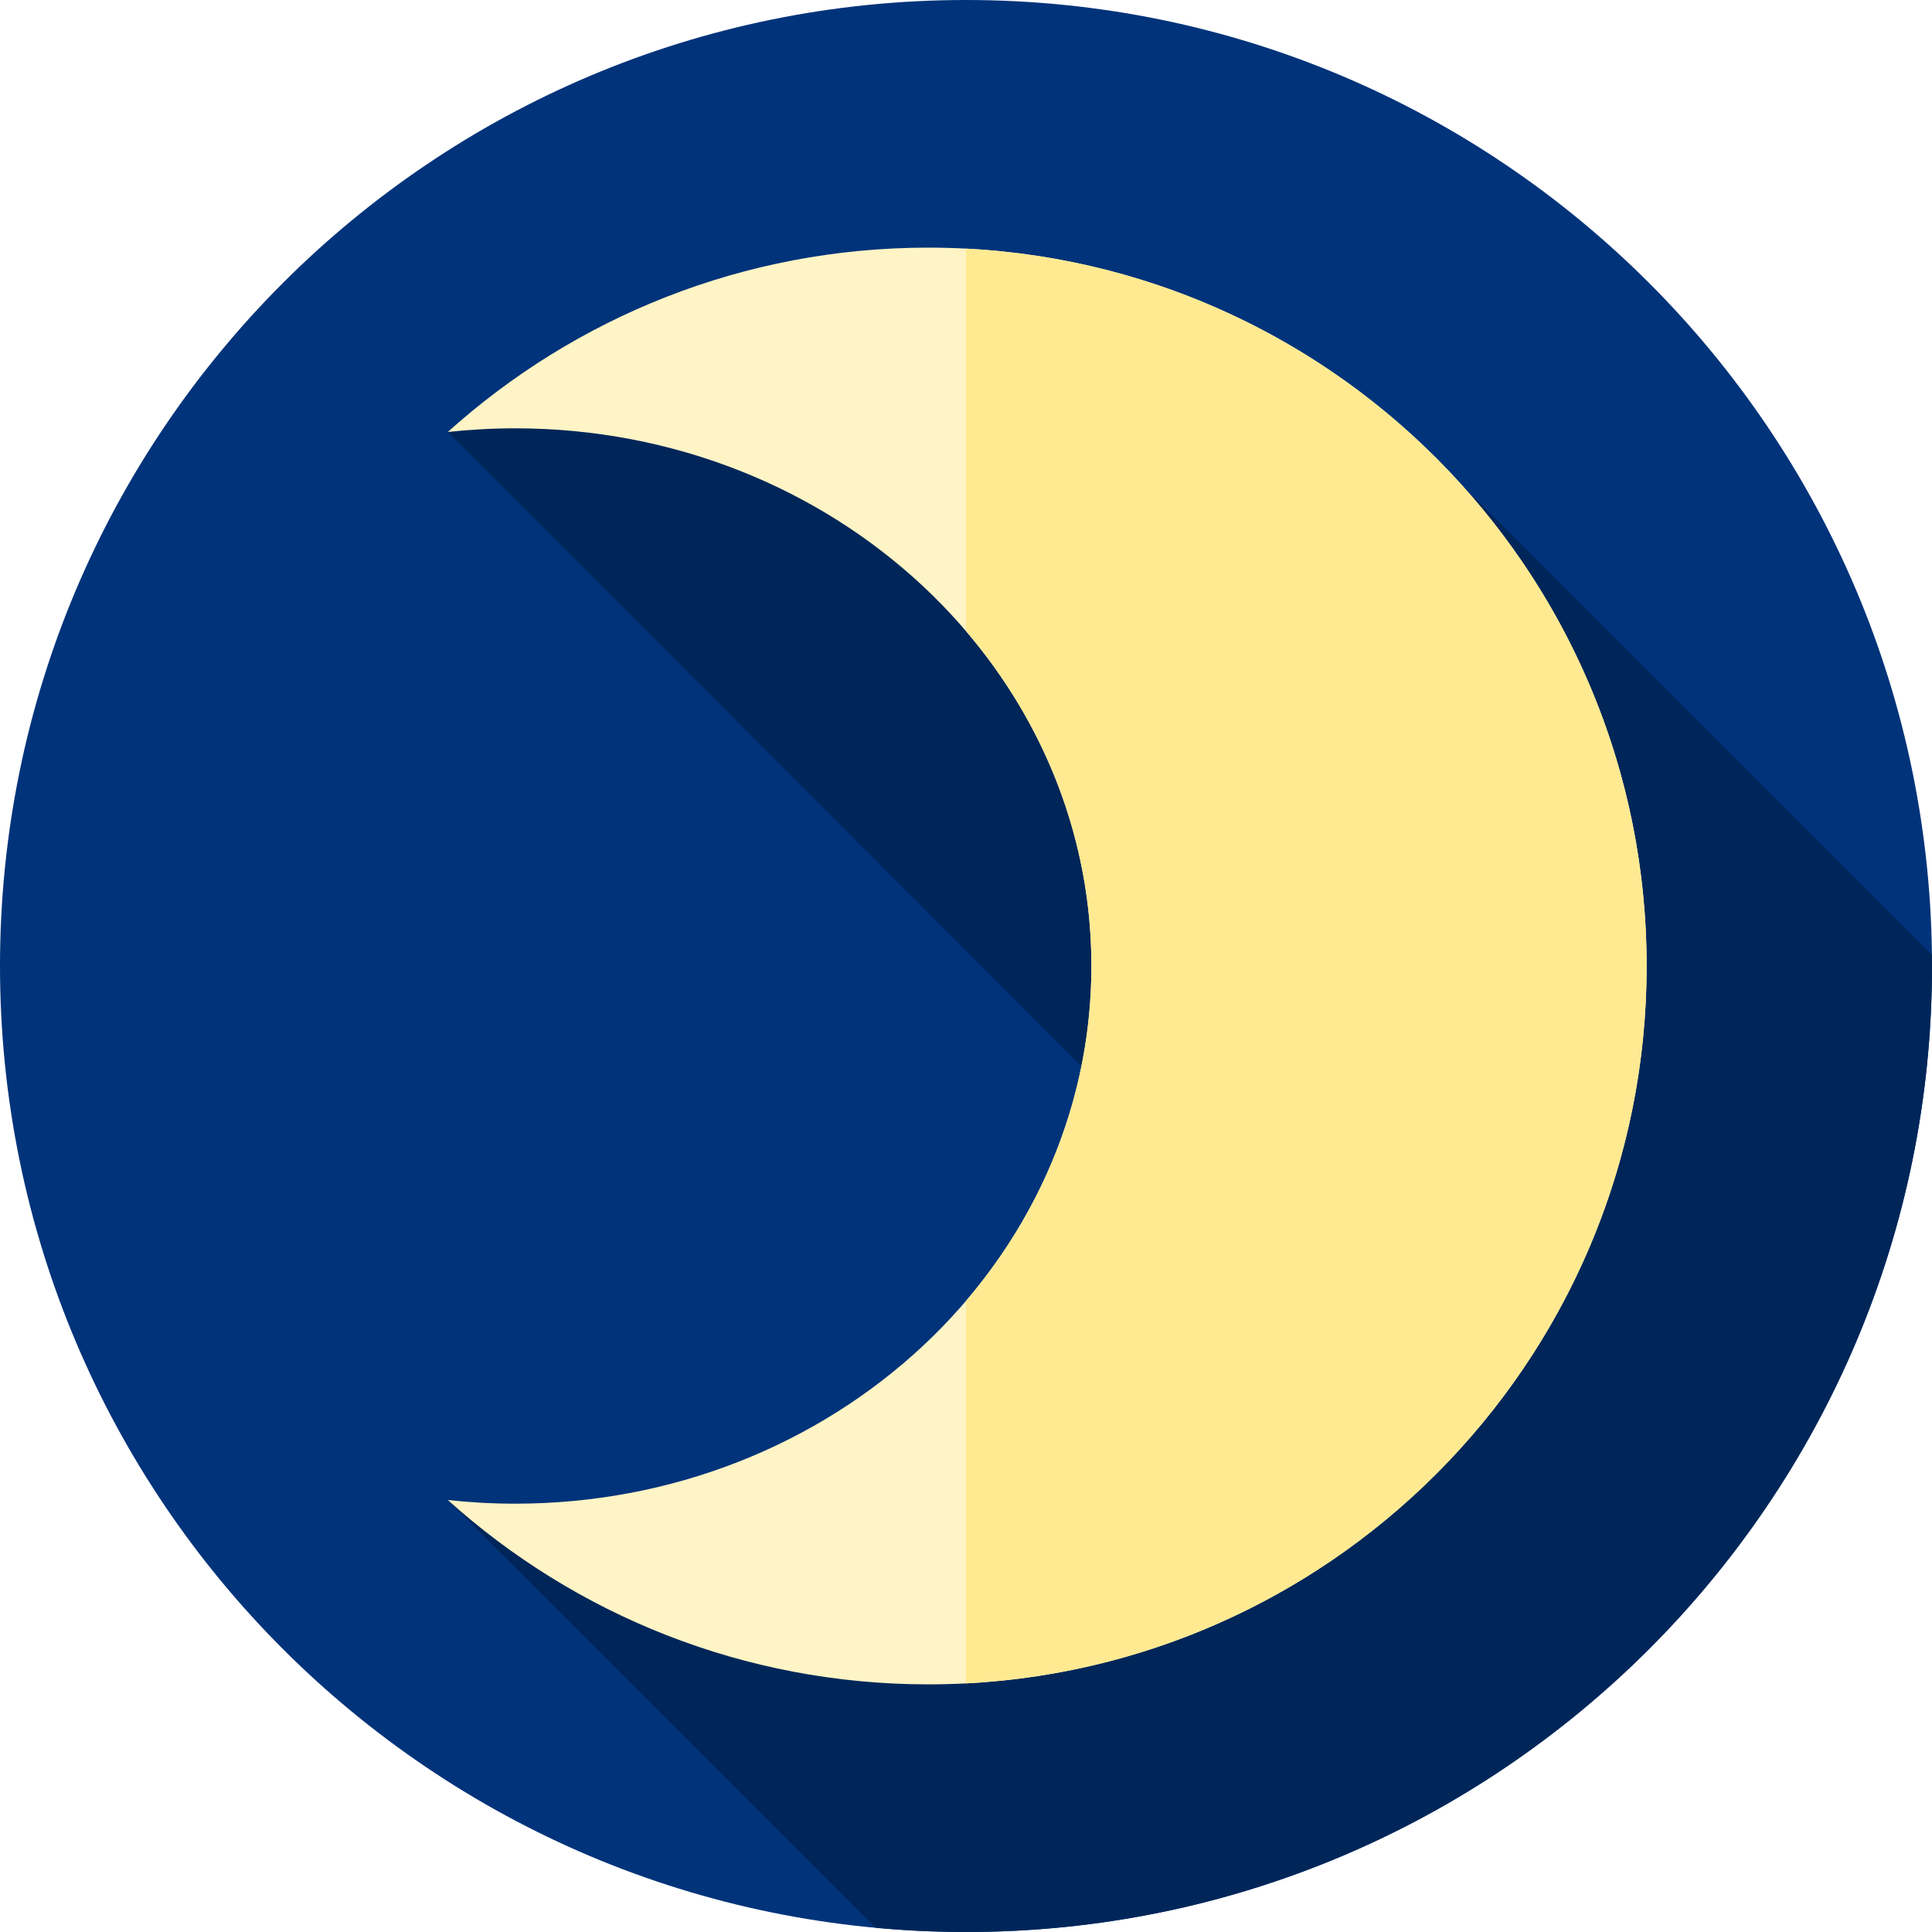
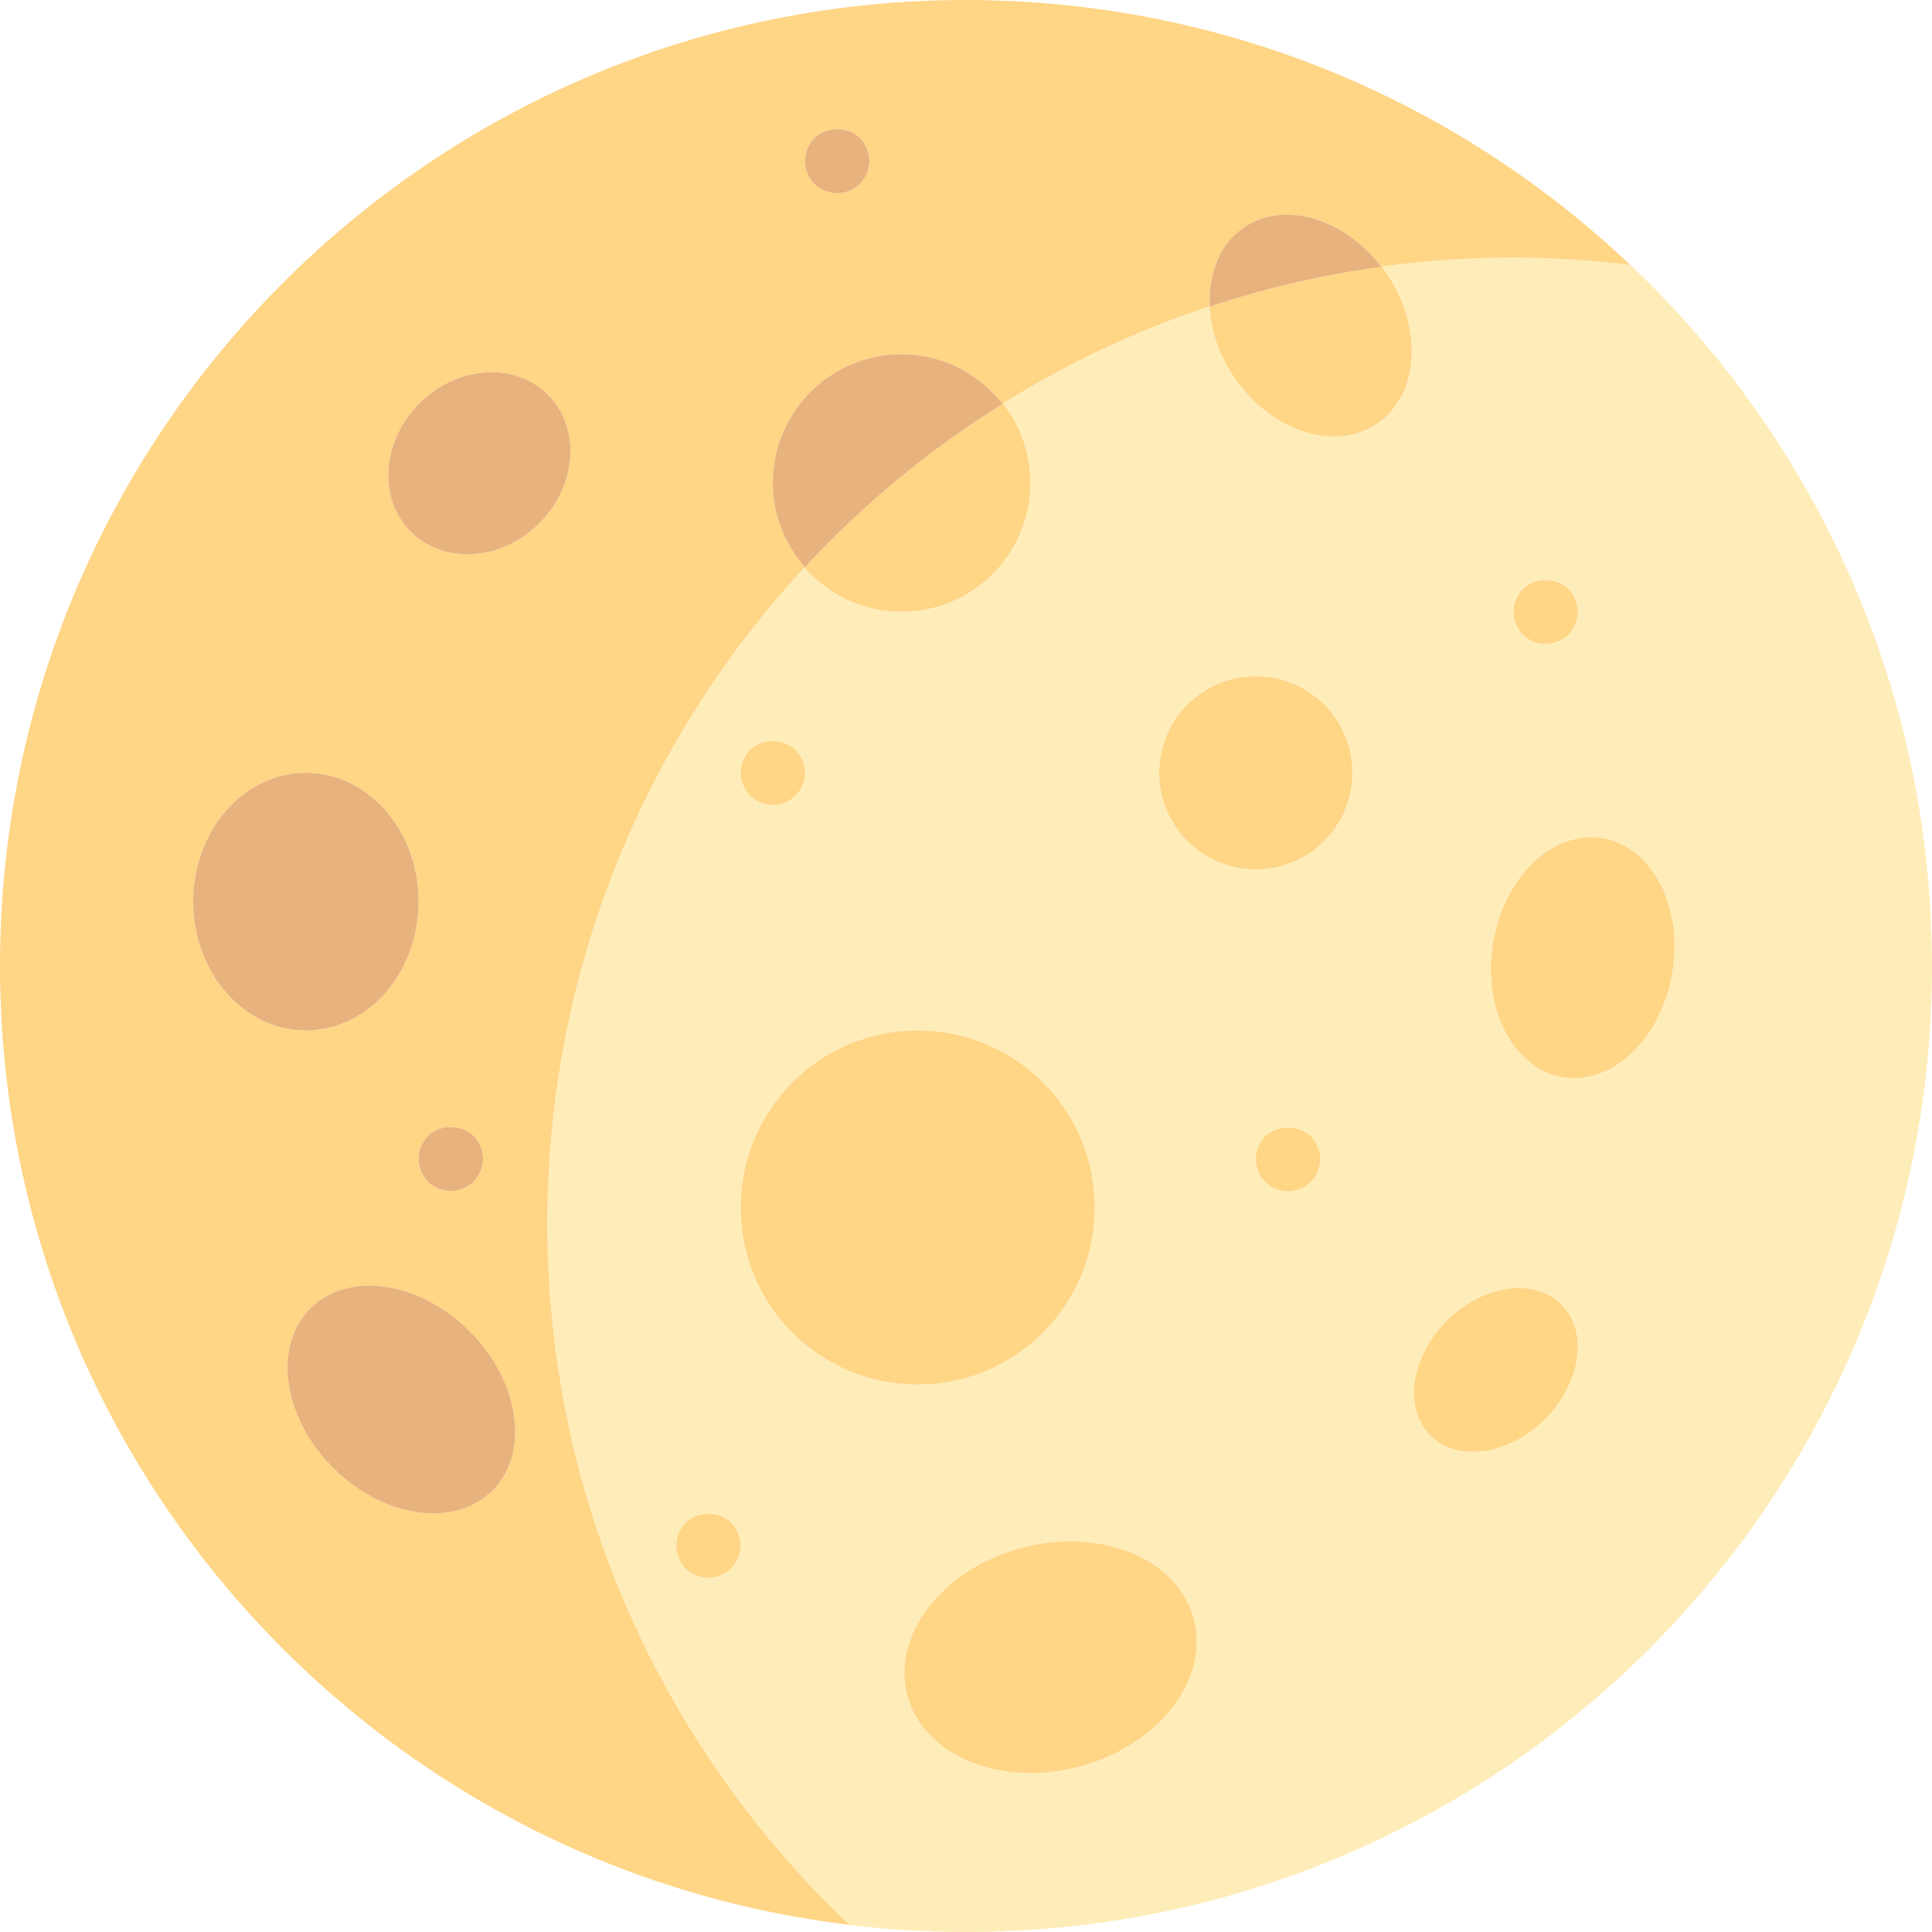
- <svg xmlns="http://www.w3.org/2000/svg" id="Layer_1" enable-background="new 0 0 512 512" height="512" viewBox="0 0 512 512" width="512">
+ <svg xmlns="http://www.w3.org/2000/svg" version="1.1" id="Capa_1" x="0px" y="0px" viewBox="0 0 480 480" style="enable-background:new 0 0 480 480;" xml:space="preserve">
  <g>
-     <g>
-       <g id="XMLID_718_">
-         <g>
-           <g id="XMLID_1639_">
-             <g id="XMLID_1640_">
-               <g id="XMLID_1641_">
-                 <g id="XMLID_1642_">
-                   <g id="XMLID_1643_">
-                     <g id="XMLID_1644_">
-                       <g id="XMLID_1645_">
-                         <g id="XMLID_1646_">
-                           <g id="XMLID_1661_">
-                             <g id="XMLID_1690_">
-                               <g id="XMLID_1852_">
-                                 <g id="XMLID_1867_">
-                                   <g id="XMLID_1868_">
-                                     <g id="XMLID_1987_">
-                                       <circle cx="256" cy="256" fill="#00337a" r="256" />
-                                     </g>
-                                   </g>
-                                 </g>
-                               </g>
-                             </g>
-                           </g>
-                         </g>
-                       </g>
-                     </g>
-                   </g>
-                 </g>
-               </g>
-             </g>
-           </g>
-         </g>
-       </g>
-     </g>
-     <path d="m512 256c0-.976-.026-1.946-.037-2.919l-124.723-124.723s-85.21-31.358-141.24-31.358c-48.959 0-127.326 17.479-127.326 17.479l206.993 207.187c-10.952 68.666-95.35 90-172 90-6.031 0-34.993-14.146-34.993-14.146l113.353 113.353c7.894.734 15.887 1.127 23.973 1.127 141.385 0 256-114.615 256-256z" fill="#002659" />
-     <g>
-       <path d="m289.235 256c0-78.696-68.382-142.492-152.735-142.492-6.031 0-11.977.337-17.826.971 33.73-30.367 78.367-48.854 127.326-48.854 105.141 0 190.375 85.234 190.375 190.375s-85.234 190.375-190.375 190.375c-48.959 0-93.596-18.488-127.326-48.854 5.849.634 11.795.971 17.826.971 84.353 0 152.735-63.796 152.735-142.492z" fill="#fff4c5" />
-       <path d="m436.38 256c0 101.79-79.89 184.92-180.38 190.12v-101.37c20.8-24.35 33.24-55.19 33.24-88.75s-12.44-64.4-33.24-88.75v-101.37c100.49 5.2 180.38 88.33 180.38 190.12z" fill="#ffea92" />
-     </g>
+     <path style="fill:#FFEDB9;" d="M258.089,0.676c1.073,0.08,2.141,0.181,3.21,0.275C260.23,0.857,259.162,0.756,258.089,0.676z" />
+     <path style="fill:#FFEDB9;" d="M246.08,0.077c0.765,0.019,1.525,0.058,2.288,0.084C247.605,0.135,246.845,0.096,246.08,0.077z" />
+     <path style="fill:#FFEDB9;" d="M252.11,0.303c0.956,0.048,1.907,0.116,2.86,0.175C254.017,0.42,253.067,0.351,252.11,0.303z" />
+     <path style="fill:#FFEDB9;" d="M0.146,247.974c-0.022-0.667-0.054-1.333-0.07-2.001C0.092,246.642,0.124,247.306,0.146,247.974z" />
+     <path style="fill:#FFEDB9;" d="M1.438,266.279c-0.095-0.869-0.191-1.738-0.276-2.609C1.247,264.542,1.344,265.41,1.438,266.279z" />
+     <path style="fill:#FFEDB9;" d="M303.561,8.525c38.557,10.583,73.23,30.554,101.437,57.281C395.485,64.659,385.822,64,376,64   c-11.109,0-22.036,0.772-32.743,2.233c0.449,0.587,0.89,1.186,1.311,1.809c9.12,13.473,8.019,30.146-2.46,37.24   c-10.479,7.094-26.368,1.922-35.488-11.551c-3.803-5.618-5.822-11.79-6.132-17.594c-18.17,6.019-35.374,14.151-51.329,24.104   C253.44,105.681,256,112.539,256,120c0,17.673-14.327,32-32,32c-9.635,0-18.268-4.264-24.135-11.001   C160.234,183.802,136,241.067,136,304c0,68.614,28.84,130.454,75.002,174.194c-77.915-9.391-144.343-56.085-180.868-121.708   C71.109,430.151,149.727,480,240,480c132.548,0,240-107.452,240-240C480,129.458,405.259,36.388,303.561,8.525z M186.32,186.32   c3.039-2.961,8.32-2.961,11.359,0c1.438,1.52,2.32,3.598,2.32,5.68c0,2.078-0.883,4.16-2.32,5.68   c-1.523,1.438-3.602,2.32-5.68,2.32s-4.164-0.883-5.68-2.32c-1.445-1.52-2.32-3.602-2.32-5.68   C184,189.84,184.875,187.84,186.32,186.32z M181.68,389.679c-1.523,1.438-3.602,2.32-5.68,2.32s-4.164-0.883-5.68-2.32   c-1.445-1.52-2.32-3.602-2.32-5.68c0-2.082,0.875-4.16,2.32-5.68c3.039-2.961,8.32-2.961,11.359,0c1.438,1.52,2.32,3.598,2.32,5.68   C184,386.078,183.117,388.16,181.68,389.679z M184,300c0-24.3,19.699-44,44-44c24.3,0,44,19.699,44,44c0,24.301-19.699,44-44,44   C203.699,344,184,324.301,184,300z M268.277,438.911c-19.656,5.263-38.845-2.626-42.861-17.622   c-4.016-14.996,8.663-31.419,28.319-36.683c19.656-5.263,38.845,2.626,42.861,17.622S287.933,433.647,268.277,438.911z    M325.68,293.68c-1.523,1.438-3.602,2.32-5.68,2.32s-4.164-0.883-5.68-2.32c-1.445-1.52-2.32-3.602-2.32-5.68   c0-2.082,0.875-4.16,2.32-5.68c3.039-2.961,8.32-2.961,11.359,0c1.438,1.52,2.32,3.598,2.32,5.68   C328,290.078,327.117,292.16,325.68,293.68z M312,216c-13.255,0-24-10.745-24-24s10.745-24,24-24s24,10.745,24,24   S325.255,216,312,216z M378.398,146.32c2.797-2.883,8.242-2.961,11.281,0c1.438,1.52,2.32,3.598,2.32,5.68   c0,2.078-0.883,4.16-2.32,5.68c-1.523,1.438-3.602,2.32-5.68,2.32c-2.164,0-4.164-0.883-5.68-2.32   c-1.445-1.52-2.32-3.602-2.32-5.68C376,149.84,376.875,147.84,378.398,146.32z M383.856,352.573   c-8.994,8.994-21.755,10.817-28.5,4.071c-6.746-6.746-4.923-19.506,4.071-28.5c8.995-8.994,21.755-10.817,28.5-4.072   S392.85,343.578,383.856,352.573z M388.289,267.636c-12.304-2.028-20.085-16.971-17.381-33.376   c2.704-16.405,14.871-28.059,27.174-26.031s20.085,16.971,17.381,33.376C412.759,258.01,400.592,269.664,388.289,267.636z" />
+     <path style="fill:#FFEDB9;" d="M0.435,254.289c-0.047-0.793-0.101-1.583-0.14-2.378C0.334,252.706,0.389,253.496,0.435,254.289z" />
+     <path style="fill:#FFEDB9;" d="M298.142,7.107c1.735,0.432,3.462,0.883,5.182,1.353C301.604,7.991,299.877,7.539,298.142,7.107z" />
+     <path style="fill:#FFEDB9;" d="M287.051,4.624c1.539,0.306,3.071,0.631,4.599,0.967C290.121,5.255,288.589,4.929,287.051,4.624z" />
+     <path style="fill:#FFEDB9;" d="M264.009,1.192c1.172,0.117,2.338,0.254,3.506,0.387C266.348,1.446,265.182,1.309,264.009,1.192z" />
+     <path style="fill:#FFEDB9;" d="M0.866,260.34c-0.071-0.843-0.146-1.684-0.208-2.529C0.72,258.656,0.796,259.498,0.866,260.34z" />
+     <path style="fill:#FFEDB9;" d="M292.635,5.805c1.633,0.366,3.259,0.75,4.879,1.149C295.894,6.556,294.269,6.171,292.635,5.805z" />
+     <path style="fill:#FFEDB9;" d="M269.87,1.849c1.265,0.157,2.523,0.334,3.782,0.511C272.393,2.183,271.135,2.006,269.87,1.849z" />
+     <path style="fill:#FFEDB9;" d="M275.664,2.642c1.355,0.202,2.703,0.423,4.05,0.648C278.367,3.065,277.019,2.844,275.664,2.642z" />
+     <path style="fill:#FFEDB9;" d="M281.394,3.568c1.446,0.252,2.885,0.522,4.322,0.8C284.279,4.091,282.84,3.82,281.394,3.568z" />
+     <path style="fill:#FFEDB9;" d="M3.982,283.7c-0.167-0.907-0.327-1.817-0.484-2.728C3.655,281.883,3.815,282.792,3.982,283.7z" />
+     <path style="fill:#FFEDB9;" d="M2.149,272.147c-0.119-0.886-0.236-1.772-0.345-2.66C1.914,270.375,2.031,271.261,2.149,272.147z" />
+     <path style="fill:#FFEDB9;" d="M14.108,321.229c-1.555-4.322-2.983-8.704-4.293-13.136   C11.125,312.526,12.554,316.907,14.108,321.229z" />
+     <path style="fill:#FFEDB9;" d="M17.864,330.98c-0.519-1.265-1.035-2.533-1.533-3.809C16.829,328.448,17.345,329.715,17.864,330.98z   " />
+     <path style="fill:#FFEDB9;" d="M20.031,336.094c-0.549-1.254-1.093-2.512-1.621-3.777   C18.938,333.582,19.482,334.839,20.031,336.094z" />
+     <path style="fill:#FFEDB9;" d="M15.854,325.916c-0.506-1.318-1.009-2.638-1.492-3.967   C14.845,323.278,15.349,324.597,15.854,325.916z" />
+     <path style="fill:#FFEDB9;" d="M5.1,289.396c-0.192-0.919-0.375-1.841-0.557-2.764C4.725,287.555,4.907,288.477,5.1,289.396z" />
+     <path style="fill:#FFEDB9;" d="M7.731,300.627c-0.249-0.956-0.482-1.918-0.72-2.879C7.249,298.709,7.482,299.671,7.731,300.627z" />
+     <path style="fill:#FFEDB9;" d="M6.349,295.035c-0.219-0.931-0.424-1.867-0.632-2.802C5.925,293.168,6.131,294.104,6.349,295.035z" />
+     <path style="fill:#FFEDB9;" d="M2.998,277.952c-0.143-0.898-0.281-1.799-0.414-2.7C2.717,276.154,2.855,277.053,2.998,277.952z" />
+     <path style="fill:#FFEDB9;" d="M9.242,306.163c-0.29-1.011-0.56-2.031-0.837-3.047C8.681,304.133,8.952,305.152,9.242,306.163z" />
+     <path style="fill:#FFEDB9;" d="M24.746,346.221c-0.636-1.286-1.262-2.579-1.876-3.878C23.483,343.643,24.11,344.935,24.746,346.221   z" />
+     <path style="fill:#FFEDB9;" d="M29.933,356.127c-0.771-1.391-1.526-2.791-2.269-4.198   C28.407,353.336,29.163,354.736,29.933,356.127z" />
+     <path style="fill:#FFEDB9;" d="M27.283,351.207c-0.696-1.327-1.378-2.663-2.05-4.004C25.905,348.545,26.588,349.88,27.283,351.207z   " />
+     <path style="fill:#FFEDB9;" d="M22.327,341.18c-0.588-1.263-1.168-2.53-1.735-3.804C21.158,338.651,21.739,339.917,22.327,341.18z" />
+     <path style="fill:#FFD586;" d="M211.002,478.194C164.84,434.454,136,372.614,136,304c0-62.933,24.234-120.197,63.865-163   C205.732,147.736,214.365,152,224,152c17.673,0,32-14.327,32-32c0-7.461-2.56-14.319-6.841-19.761   c15.954-9.953,33.158-18.085,51.329-24.104c0.31,5.804,2.329,11.977,6.132,17.594c9.12,13.473,25.009,18.645,35.488,11.551   c10.479-7.094,11.581-23.766,2.46-37.24c-0.422-0.623-0.862-1.222-1.311-1.809C353.964,64.772,364.891,64,376,64   c9.822,0,19.485,0.659,28.998,1.806c-28.207-26.727-62.88-46.698-101.437-57.281c-0.079-0.022-0.158-0.043-0.237-0.064   c-1.72-0.47-3.447-0.921-5.182-1.353c-0.209-0.052-0.418-0.102-0.627-0.153c-1.62-0.399-3.246-0.783-4.879-1.149   c-0.328-0.073-0.658-0.143-0.986-0.215c-1.528-0.336-3.06-0.66-4.599-0.967c-0.444-0.088-0.89-0.17-1.334-0.256   c-1.437-0.278-2.876-0.548-4.322-0.8c-0.558-0.097-1.12-0.185-1.679-0.278c-1.347-0.225-2.696-0.446-4.05-0.648   c-0.669-0.1-1.342-0.187-2.013-0.282c-1.259-0.177-2.517-0.354-3.782-0.511c-0.783-0.097-1.57-0.179-2.355-0.269   c-1.167-0.134-2.333-0.271-3.506-0.387c-0.901-0.09-1.807-0.161-2.71-0.241c-1.069-0.094-2.137-0.195-3.21-0.275   c-1.036-0.077-2.079-0.134-3.119-0.198c-0.953-0.059-1.904-0.127-2.86-0.175c-1.244-0.062-2.494-0.099-3.743-0.142   c-0.763-0.026-1.523-0.065-2.288-0.084C244.059,0.027,242.033,0,240,0C107.452,0,0,107.452,0,240c0,1.997,0.027,3.988,0.076,5.973   c0.016,0.669,0.049,1.334,0.07,2.001c0.043,1.314,0.086,2.628,0.15,3.937c0.039,0.795,0.093,1.585,0.14,2.378   c0.069,1.176,0.137,2.351,0.223,3.522c0.062,0.845,0.137,1.686,0.208,2.529c0.093,1.112,0.187,2.223,0.296,3.33   c0.085,0.872,0.181,1.74,0.276,2.609c0.117,1.071,0.236,2.141,0.367,3.208c0.109,0.889,0.226,1.775,0.345,2.66   c0.139,1.037,0.282,2.072,0.434,3.105c0.133,0.902,0.271,1.802,0.414,2.7c0.16,1.009,0.327,2.015,0.5,3.02   c0.157,0.911,0.316,1.821,0.484,2.728c0.18,0.98,0.37,1.957,0.562,2.932c0.182,0.923,0.364,1.845,0.557,2.764   c0.198,0.948,0.408,1.893,0.617,2.837c0.208,0.935,0.414,1.871,0.632,2.802c0.213,0.907,0.439,1.81,0.662,2.713   c0.237,0.96,0.471,1.923,0.72,2.879c0.217,0.833,0.448,1.659,0.673,2.489c0.277,1.017,0.547,2.036,0.837,3.047   c0.185,0.646,0.384,1.286,0.574,1.929c1.31,4.433,2.738,8.814,4.293,13.136c0.086,0.239,0.167,0.481,0.254,0.72   c0.483,1.329,0.986,2.649,1.492,3.967c0.16,0.418,0.315,0.839,0.477,1.255c0.498,1.276,1.014,2.544,1.533,3.809   c0.183,0.445,0.361,0.893,0.546,1.336c0.528,1.266,1.072,2.523,1.621,3.777c0.187,0.427,0.371,0.856,0.561,1.282   c0.567,1.274,1.147,2.542,1.735,3.804c0.181,0.388,0.36,0.776,0.543,1.163c0.614,1.299,1.24,2.592,1.876,3.878   c0.162,0.328,0.324,0.655,0.488,0.981c0.672,1.342,1.354,2.677,2.05,4.004c0.126,0.241,0.254,0.481,0.381,0.722   c0.744,1.407,1.498,2.808,2.269,4.198c0.067,0.12,0.134,0.239,0.201,0.359C66.659,422.109,133.088,468.803,211.002,478.194z    M309.08,56.49c9.987-6.761,24.821-2.287,34.093,9.802c-14.663,2.007-28.895,5.336-42.589,9.867   C300.151,68.043,302.97,60.626,309.08,56.49z M202.32,34.32c2.961-2.961,8.32-2.961,11.359,0c1.438,1.52,2.32,3.598,2.32,5.68   c0,2.078-0.883,4.16-2.32,5.68C212.156,47.117,210.078,48,208,48s-4.164-0.883-5.68-2.32C200.875,44.16,200,42.16,200,40   S200.875,35.758,202.32,34.32z M192.042,118.353c0.829-16.363,13.949-29.482,30.312-30.312C222.899,88.014,223.448,88,224,88   c10.219,0,19.213,4.878,25.072,12.335c-18.131,11.324-34.64,24.989-49.102,40.593c-4.9-5.622-7.97-12.884-7.97-20.928   C192,119.448,192.014,118.899,192.042,118.353z M104.201,100.201c9.404-9.404,23.699-10.357,31.927-2.128   c8.229,8.229,7.276,22.523-2.128,31.927s-23.699,10.357-31.927,2.128S94.797,109.605,104.201,100.201z M120,287.9   c0,2.078-0.883,4.16-2.32,5.68c-1.523,1.438-3.602,2.32-5.68,2.32s-4.164-0.883-5.68-2.32c-1.445-1.52-2.32-3.602-2.32-5.68   c0-2.082,0.875-4.16,2.32-5.68c2.961-2.961,8.398-2.961,11.359,0C119.117,283.74,120,285.818,120,287.9z M48,224   c0-17.673,12.536-32,28-32s28,14.327,28,32s-12.536,32-28,32S48,241.673,48,224z M77.087,325.087   c9.373-9.373,27.101-6.84,39.598,5.657s15.03,30.225,5.657,39.598c-9.373,9.373-27.101,6.84-39.598-5.657   C70.247,352.188,67.714,334.459,77.087,325.087z" />
+     <ellipse style="fill:#E7B27E;" cx="76" cy="224" rx="28" ry="32" />
+     <ellipse transform="matrix(0.7071 0.7071 -0.7071 0.7071 275.076 31.3344)" style="fill:#E7B27E;" cx="99.714" cy="347.714" rx="32" ry="24" />
+     <ellipse transform="matrix(-0.7071 -0.7071 0.7071 -0.7071 393.7608 843.8184)" style="fill:#FFD586;" cx="371.641" cy="340.359" rx="17.274" ry="23.032" />
+     <path style="fill:#FFD586;" d="M192,200c2.078,0,4.156-0.883,5.68-2.32c1.438-1.52,2.32-3.602,2.32-5.68   c0-2.082-0.883-4.16-2.32-5.68c-3.039-2.961-8.32-2.961-11.359,0c-1.445,1.52-2.32,3.52-2.32,5.68c0,2.078,0.875,4.16,2.32,5.68   C187.836,199.117,189.922,200,192,200z" />
+     <path style="fill:#E7B27E;" d="M106.32,282.221c-1.445,1.52-2.32,3.598-2.32,5.68c0,2.078,0.875,4.16,2.32,5.68   c1.516,1.438,3.602,2.32,5.68,2.32s4.156-0.883,5.68-2.32c1.438-1.52,2.32-3.602,2.32-5.68c0-2.082-0.883-4.16-2.32-5.68   C114.719,279.26,109.281,279.26,106.32,282.221z" />
+     <path style="fill:#FFD586;" d="M314.32,282.32c-1.445,1.52-2.32,3.598-2.32,5.68c0,2.078,0.875,4.16,2.32,5.68   c1.516,1.438,3.602,2.32,5.68,2.32s4.156-0.883,5.68-2.32c1.438-1.52,2.32-3.602,2.32-5.68c0-2.082-0.883-4.16-2.32-5.68   C322.641,279.359,317.359,279.359,314.32,282.32z" />
+     <path style="fill:#FFD586;" d="M384,160c2.078,0,4.156-0.883,5.68-2.32c1.438-1.52,2.32-3.602,2.32-5.68   c0-2.082-0.883-4.16-2.32-5.68c-3.039-2.961-8.484-2.883-11.281,0c-1.523,1.52-2.398,3.52-2.398,5.68c0,2.078,0.875,4.16,2.32,5.68   C379.836,159.117,381.836,160,384,160z" />
+     <path style="fill:#E7B27E;" d="M208,48c2.078,0,4.156-0.883,5.68-2.32c1.438-1.52,2.32-3.602,2.32-5.68   c0-2.082-0.883-4.16-2.32-5.68c-3.039-2.961-8.398-2.961-11.359,0C200.875,35.758,200,37.84,200,40s0.875,4.16,2.32,5.68   C203.836,47.117,205.922,48,208,48z" />
+     <path style="fill:#FFD586;" d="M170.32,378.32c-1.445,1.52-2.32,3.598-2.32,5.68c0,2.078,0.875,4.16,2.32,5.68   c1.516,1.438,3.602,2.32,5.68,2.32s4.156-0.883,5.68-2.32c1.438-1.52,2.32-3.602,2.32-5.68c0-2.082-0.883-4.16-2.32-5.68   C178.641,375.359,173.359,375.359,170.32,378.32z" />
+     <circle style="fill:#FFD586;" cx="228" cy="300" r="44" />
+     <circle style="fill:#FFD586;" cx="312" cy="192" r="24" />
+     <ellipse transform="matrix(-0.2587 -0.966 0.966 -0.2587 -69.2244 770.3907)" style="fill:#FFD586;" cx="261.006" cy="411.759" rx="28.109" ry="36.844" />
+     <ellipse transform="matrix(0.1627 -0.9867 0.9867 0.1627 94.4669 587.1804)" style="fill:#FFD586;" cx="393.186" cy="237.933" rx="30.104" ry="22.578" />
+     <path style="fill:#E7B27E;" d="M199.97,140.928c14.461-15.604,30.97-29.269,49.102-40.593C243.213,92.878,234.219,88,224,88   c-0.552,0-1.101,0.014-1.647,0.042c-16.363,0.829-29.482,13.949-30.312,30.312C192.014,118.899,192,119.448,192,120   C192,128.043,195.07,135.306,199.97,140.928z" />
+     <ellipse transform="matrix(0.7071 0.7071 -0.7071 0.7071 116.272 -50.5046)" style="fill:#E7B27E;" cx="119.1" cy="115.1" rx="21.071" ry="24.081" />
+     <path style="fill:#E7B27E;" d="M300.584,76.159c13.694-4.531,27.926-7.86,42.589-9.867c-9.272-12.089-24.106-16.563-34.093-9.802   C302.97,60.626,300.151,68.043,300.584,76.159z" />
  </g>
+   <g>
+ </g>
+   <g>
+ </g>
+   <g>
+ </g>
+   <g>
+ </g>
+   <g>
+ </g>
+   <g>
+ </g>
+   <g>
+ </g>
+   <g>
+ </g>
+   <g>
+ </g>
+   <g>
+ </g>
+   <g>
+ </g>
+   <g>
+ </g>
+   <g>
+ </g>
+   <g>
+ </g>
+   <g>
+ </g>
</svg>
